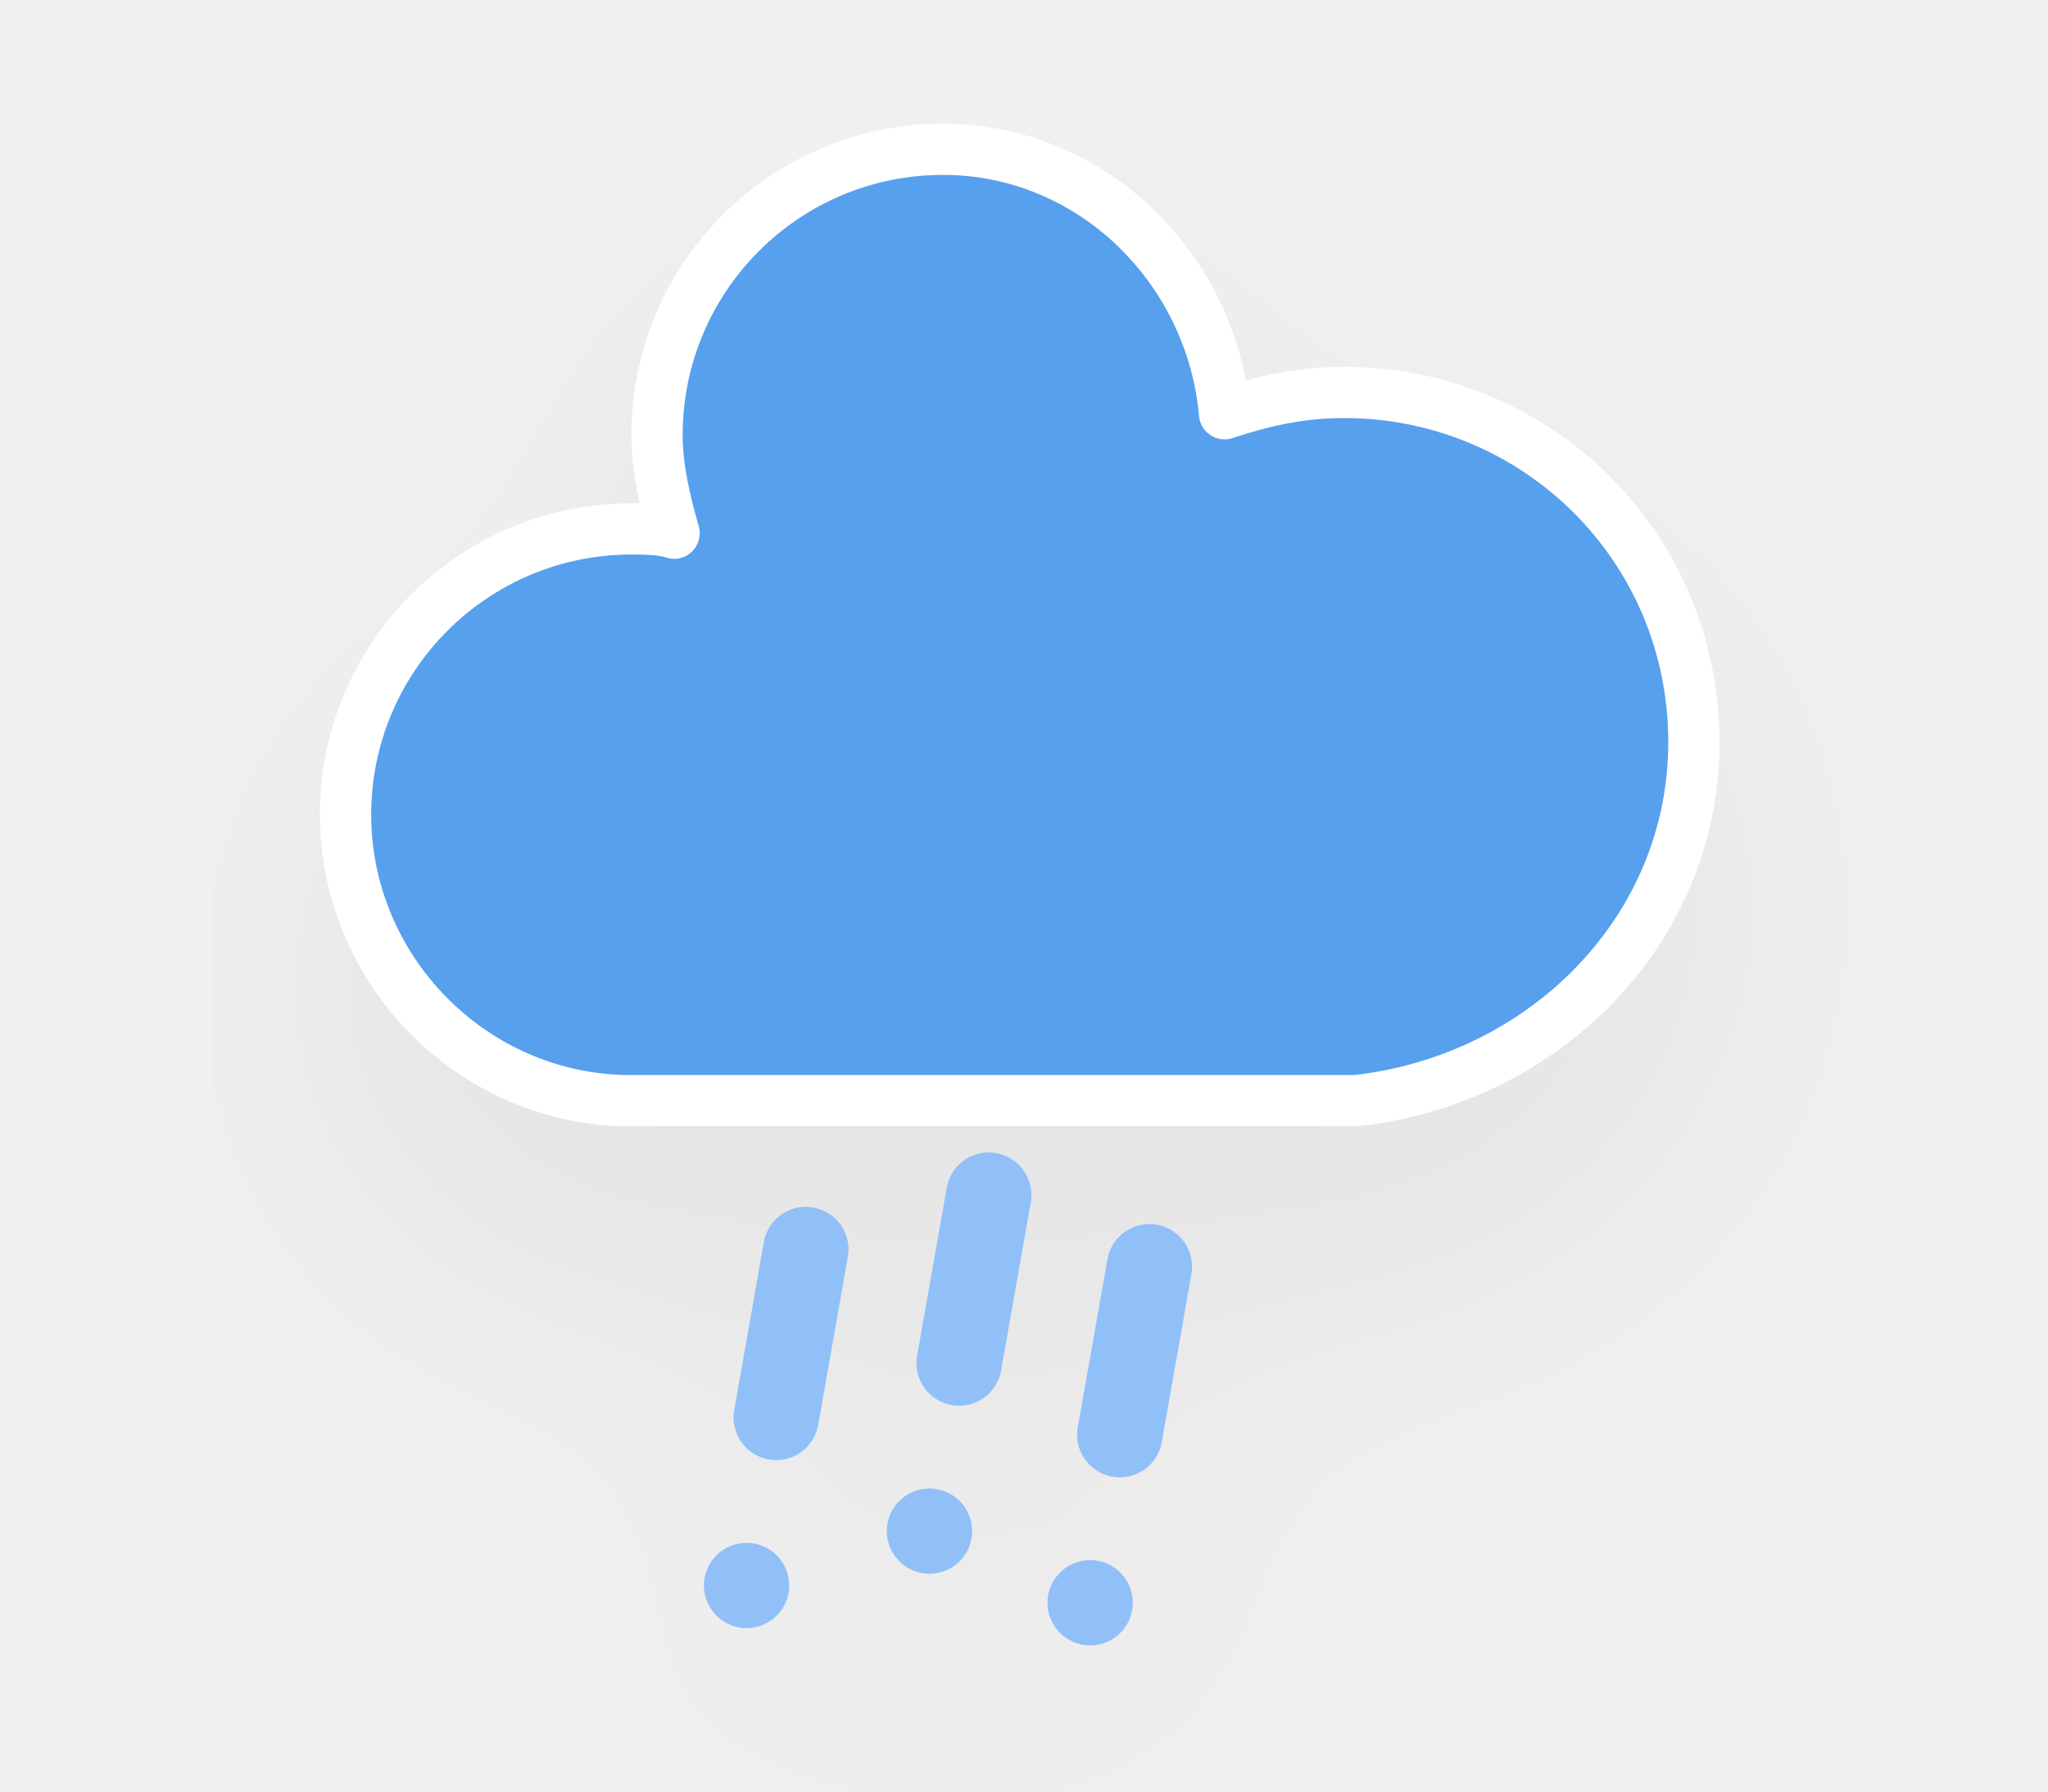
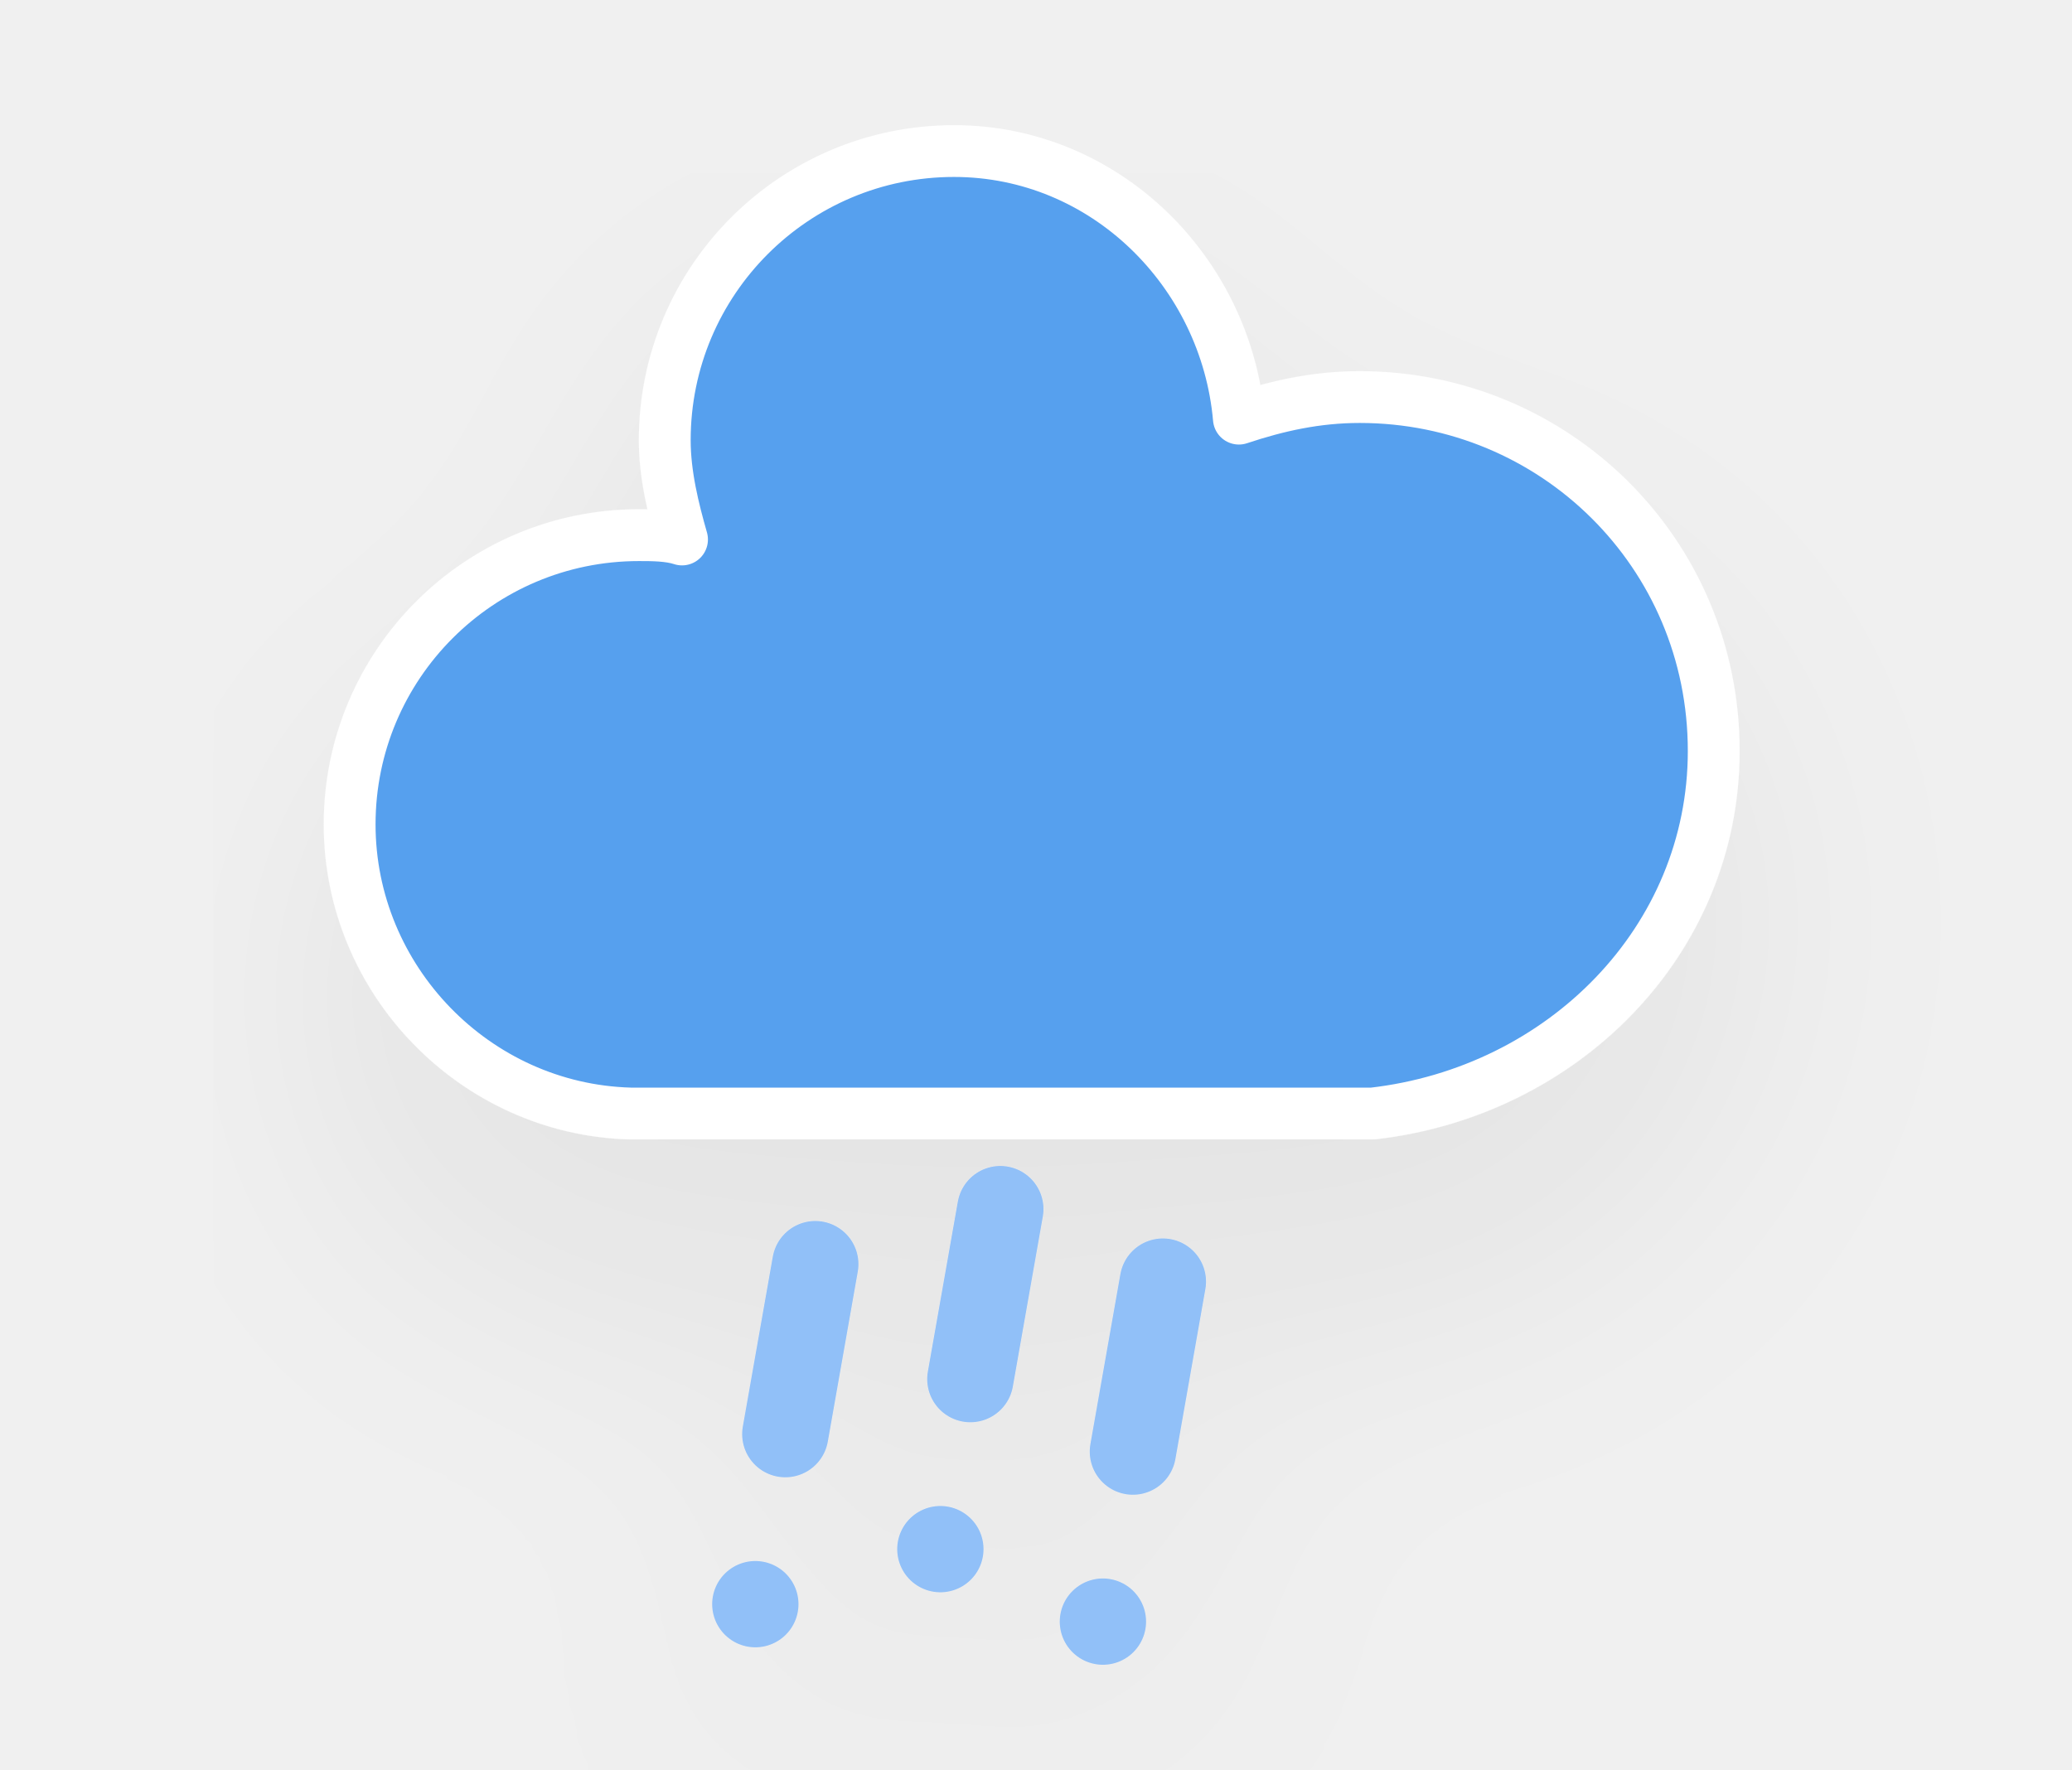
- <svg xmlns="http://www.w3.org/2000/svg" version="1.1" viewBox="8 17 48 42">
+ <svg xmlns="http://www.w3.org/2000/svg" version="1.1" viewBox="8 17 48 41">
  <defs>
    <filter id="blur" width="200%" height="200%">
      <feGaussianBlur in="SourceAlpha" stdDeviation="3" />
      <feOffset dx="0" dy="4" result="offsetblur" />
      <feComponentTransfer>
        <feFuncA type="linear" slope="0.05" />
      </feComponentTransfer>
      <feMerge>
        <feMergeNode />
        <feMergeNode in="SourceGraphic" />
      </feMerge>
    </filter>
    <style type="text/css">
/*
** RAIN
*/
@keyframes am-weather-rain {
  0% {
    stroke-dashoffset: 0;
  }

  100% {
    stroke-dashoffset: -100;
  }
}

.am-weather-rain-1 {
  -webkit-animation-name: am-weather-rain;
     -moz-animation-name: am-weather-rain;
      -ms-animation-name: am-weather-rain;
          animation-name: am-weather-rain;
  -webkit-animation-duration: 8s;
     -moz-animation-duration: 8s;
      -ms-animation-duration: 8s;
          animation-duration: 8s;
  -webkit-animation-timing-function: linear;
     -moz-animation-timing-function: linear;
      -ms-animation-timing-function: linear;
          animation-timing-function: linear;
  -webkit-animation-iteration-count: infinite;
     -moz-animation-iteration-count: infinite;
      -ms-animation-iteration-count: infinite;
          animation-iteration-count: infinite;
}

.am-weather-rain-2 {
  -webkit-animation-name: am-weather-rain;
     -moz-animation-name: am-weather-rain;
      -ms-animation-name: am-weather-rain;
          animation-name: am-weather-rain;
  -webkit-animation-delay: 0.25s;
     -moz-animation-delay: 0.25s;
      -ms-animation-delay: 0.25s;
          animation-delay: 0.25s;
  -webkit-animation-duration: 8s;
     -moz-animation-duration: 8s;
      -ms-animation-duration: 8s;
          animation-duration: 8s;
  -webkit-animation-timing-function: linear;
     -moz-animation-timing-function: linear;
      -ms-animation-timing-function: linear;
          animation-timing-function: linear;
  -webkit-animation-iteration-count: infinite;
     -moz-animation-iteration-count: infinite;
      -ms-animation-iteration-count: infinite;
          animation-iteration-count: infinite;
}
        </style>
  </defs>
  <g filter="url(#blur)" id="rainy-6">
    <g transform="translate(20,10)">
      <g>
        <path d="M47.7,35.4c0-4.6-3.7-8.2-8.2-8.2c-1,0-1.9,0.2-2.8,0.5c-0.3-3.4-3.1-6.2-6.6-6.2c-3.7,0-6.7,3-6.7,6.7c0,0.8,0.2,1.6,0.4,2.3    c-0.3-0.1-0.7-0.1-1-0.1c-3.7,0-6.7,3-6.7,6.7c0,3.6,2.9,6.6,6.5,6.7l17.2,0C44.2,43.3,47.7,39.8,47.7,35.4z" fill="#57A0EE" stroke="white" stroke-linejoin="round" stroke-width="1.2" transform="translate(-20,-11)" />
      </g>
    </g>
    <g transform="translate(31,46), rotate(10)">
      <line class="am-weather-rain-1" fill="none" stroke="#91C0F8" stroke-dasharray="4,4" stroke-linecap="round" stroke-width="2" transform="translate(-4,1)" x1="0" x2="0" y1="0" y2="8" />
      <line class="am-weather-rain-2" fill="none" stroke="#91C0F8" stroke-dasharray="4,4" stroke-linecap="round" stroke-width="2" transform="translate(0,-1)" x1="0" x2="0" y1="0" y2="8" />
      <line class="am-weather-rain-1" fill="none" stroke="#91C0F8" stroke-dasharray="4,4" stroke-linecap="round" stroke-width="2" transform="translate(4,0)" x1="0" x2="0" y1="0" y2="8" />
    </g>
  </g>
</svg>
